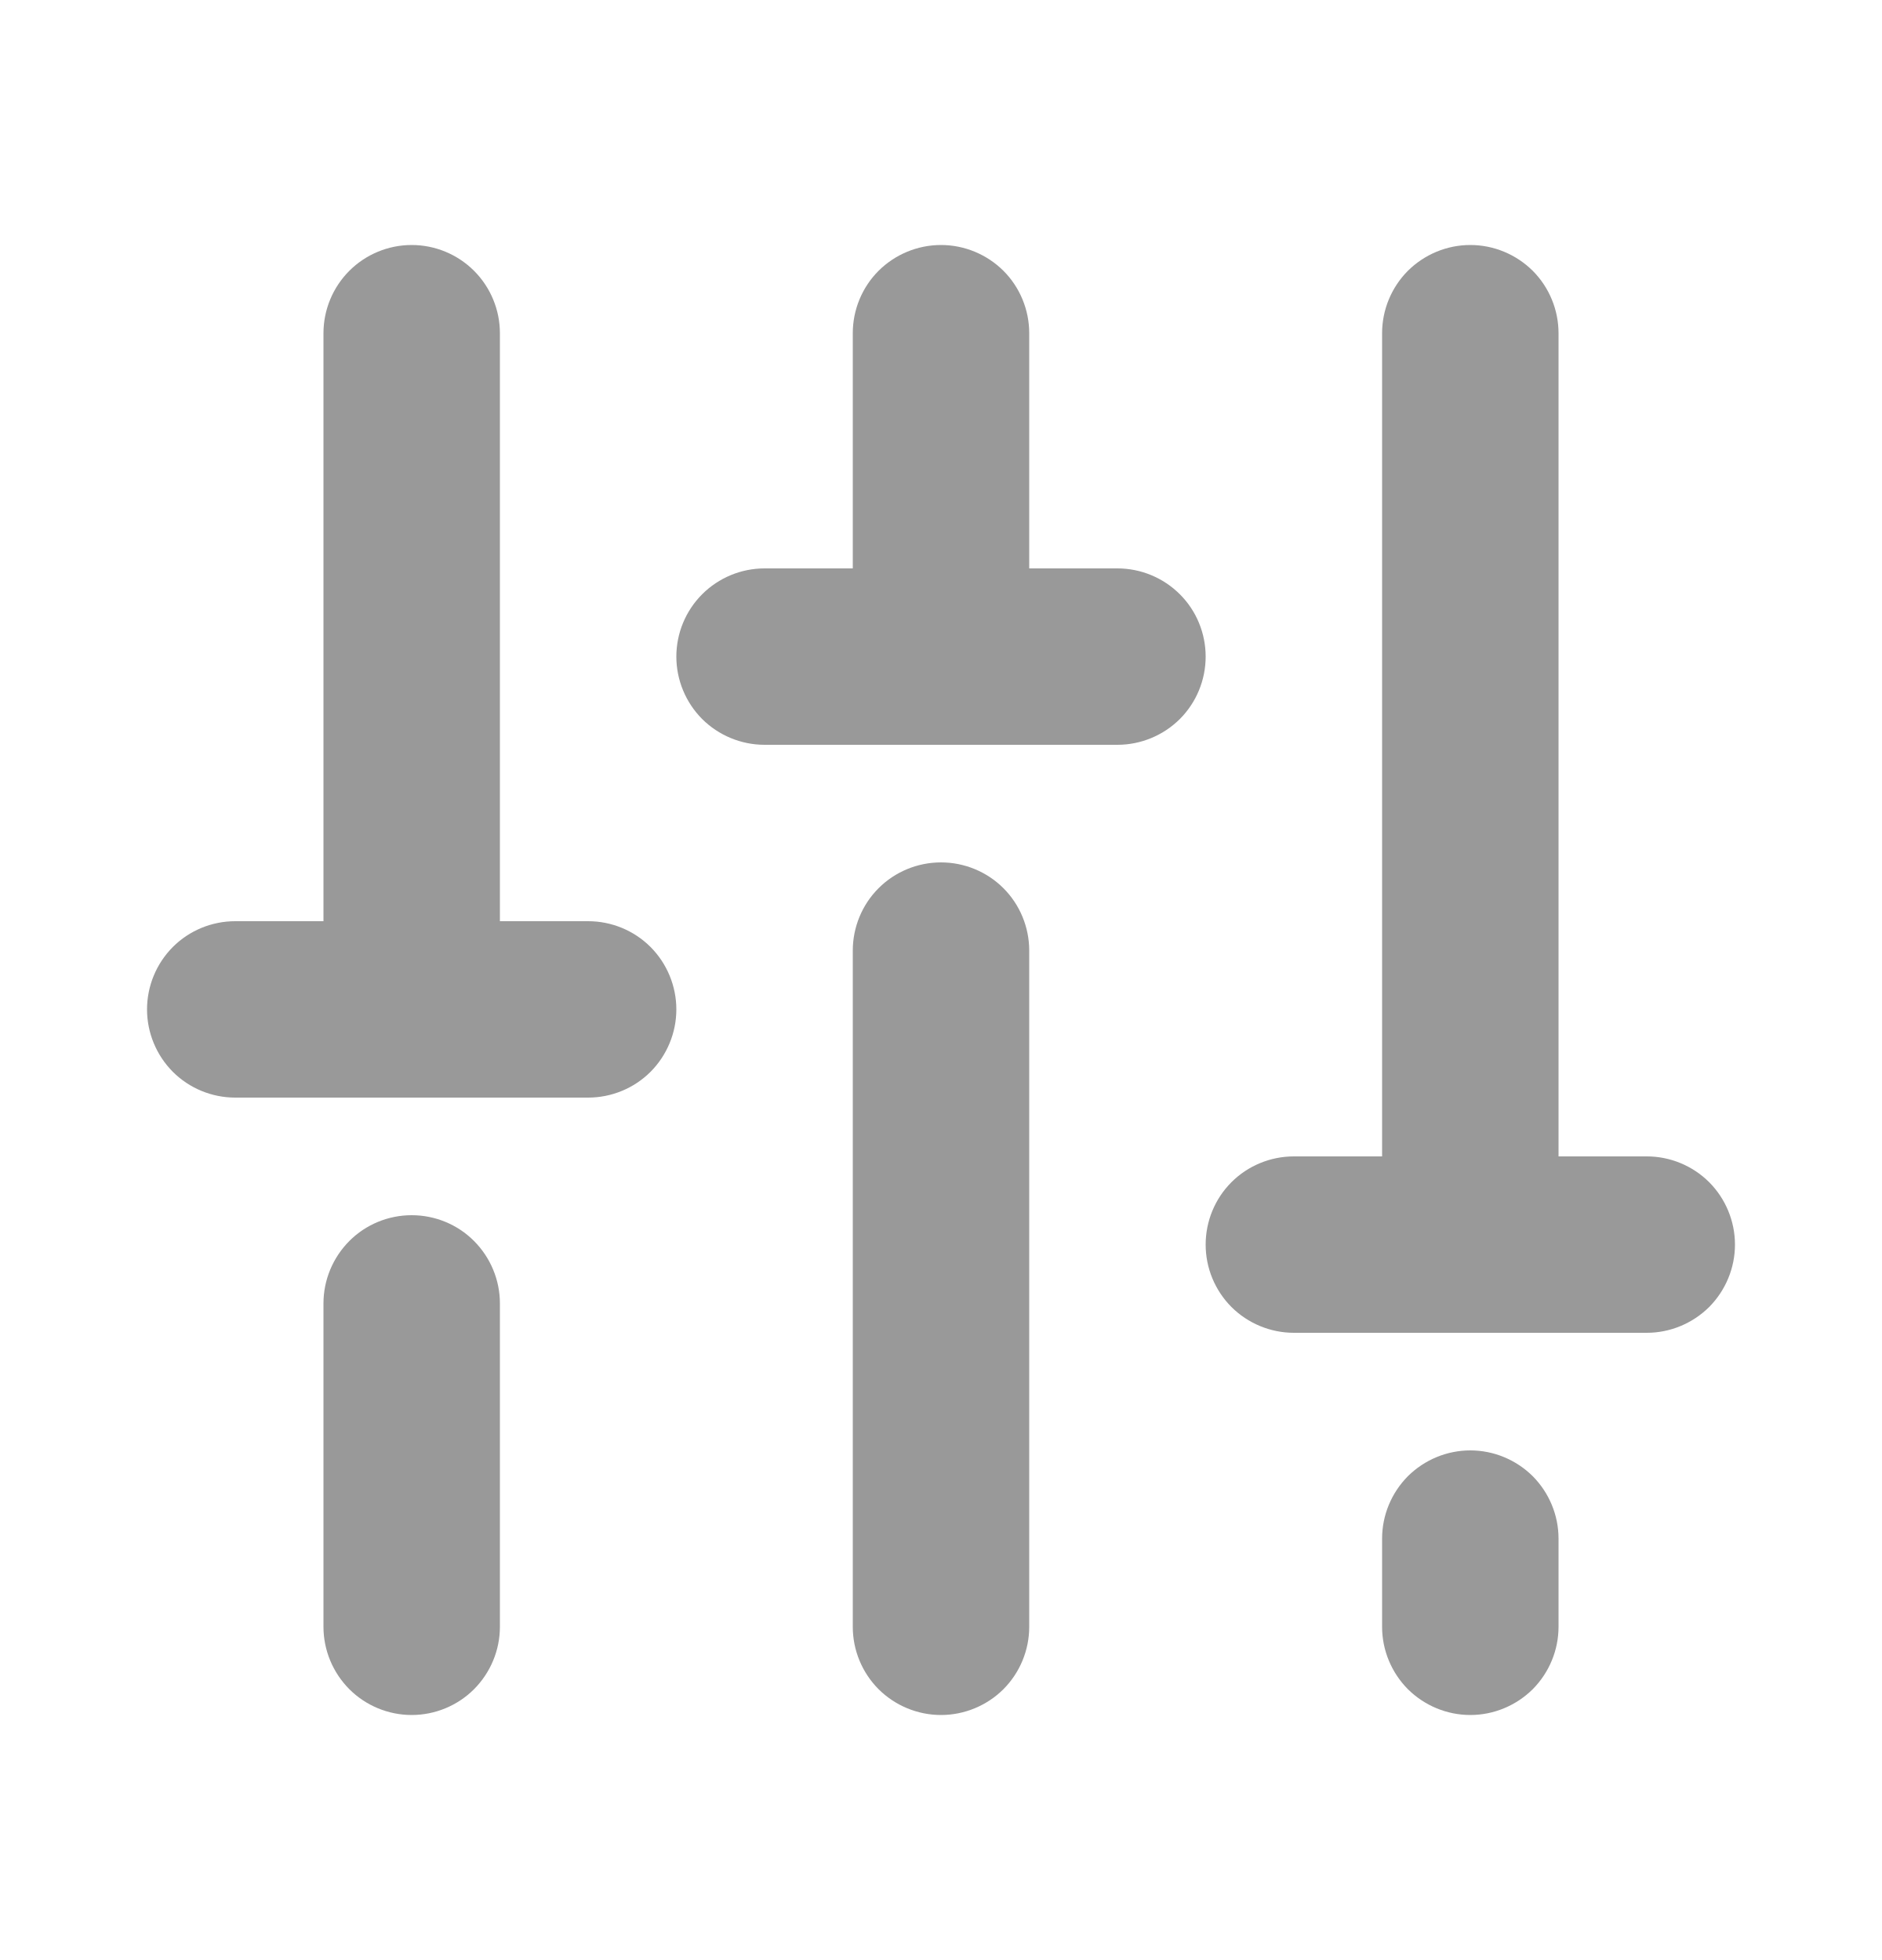
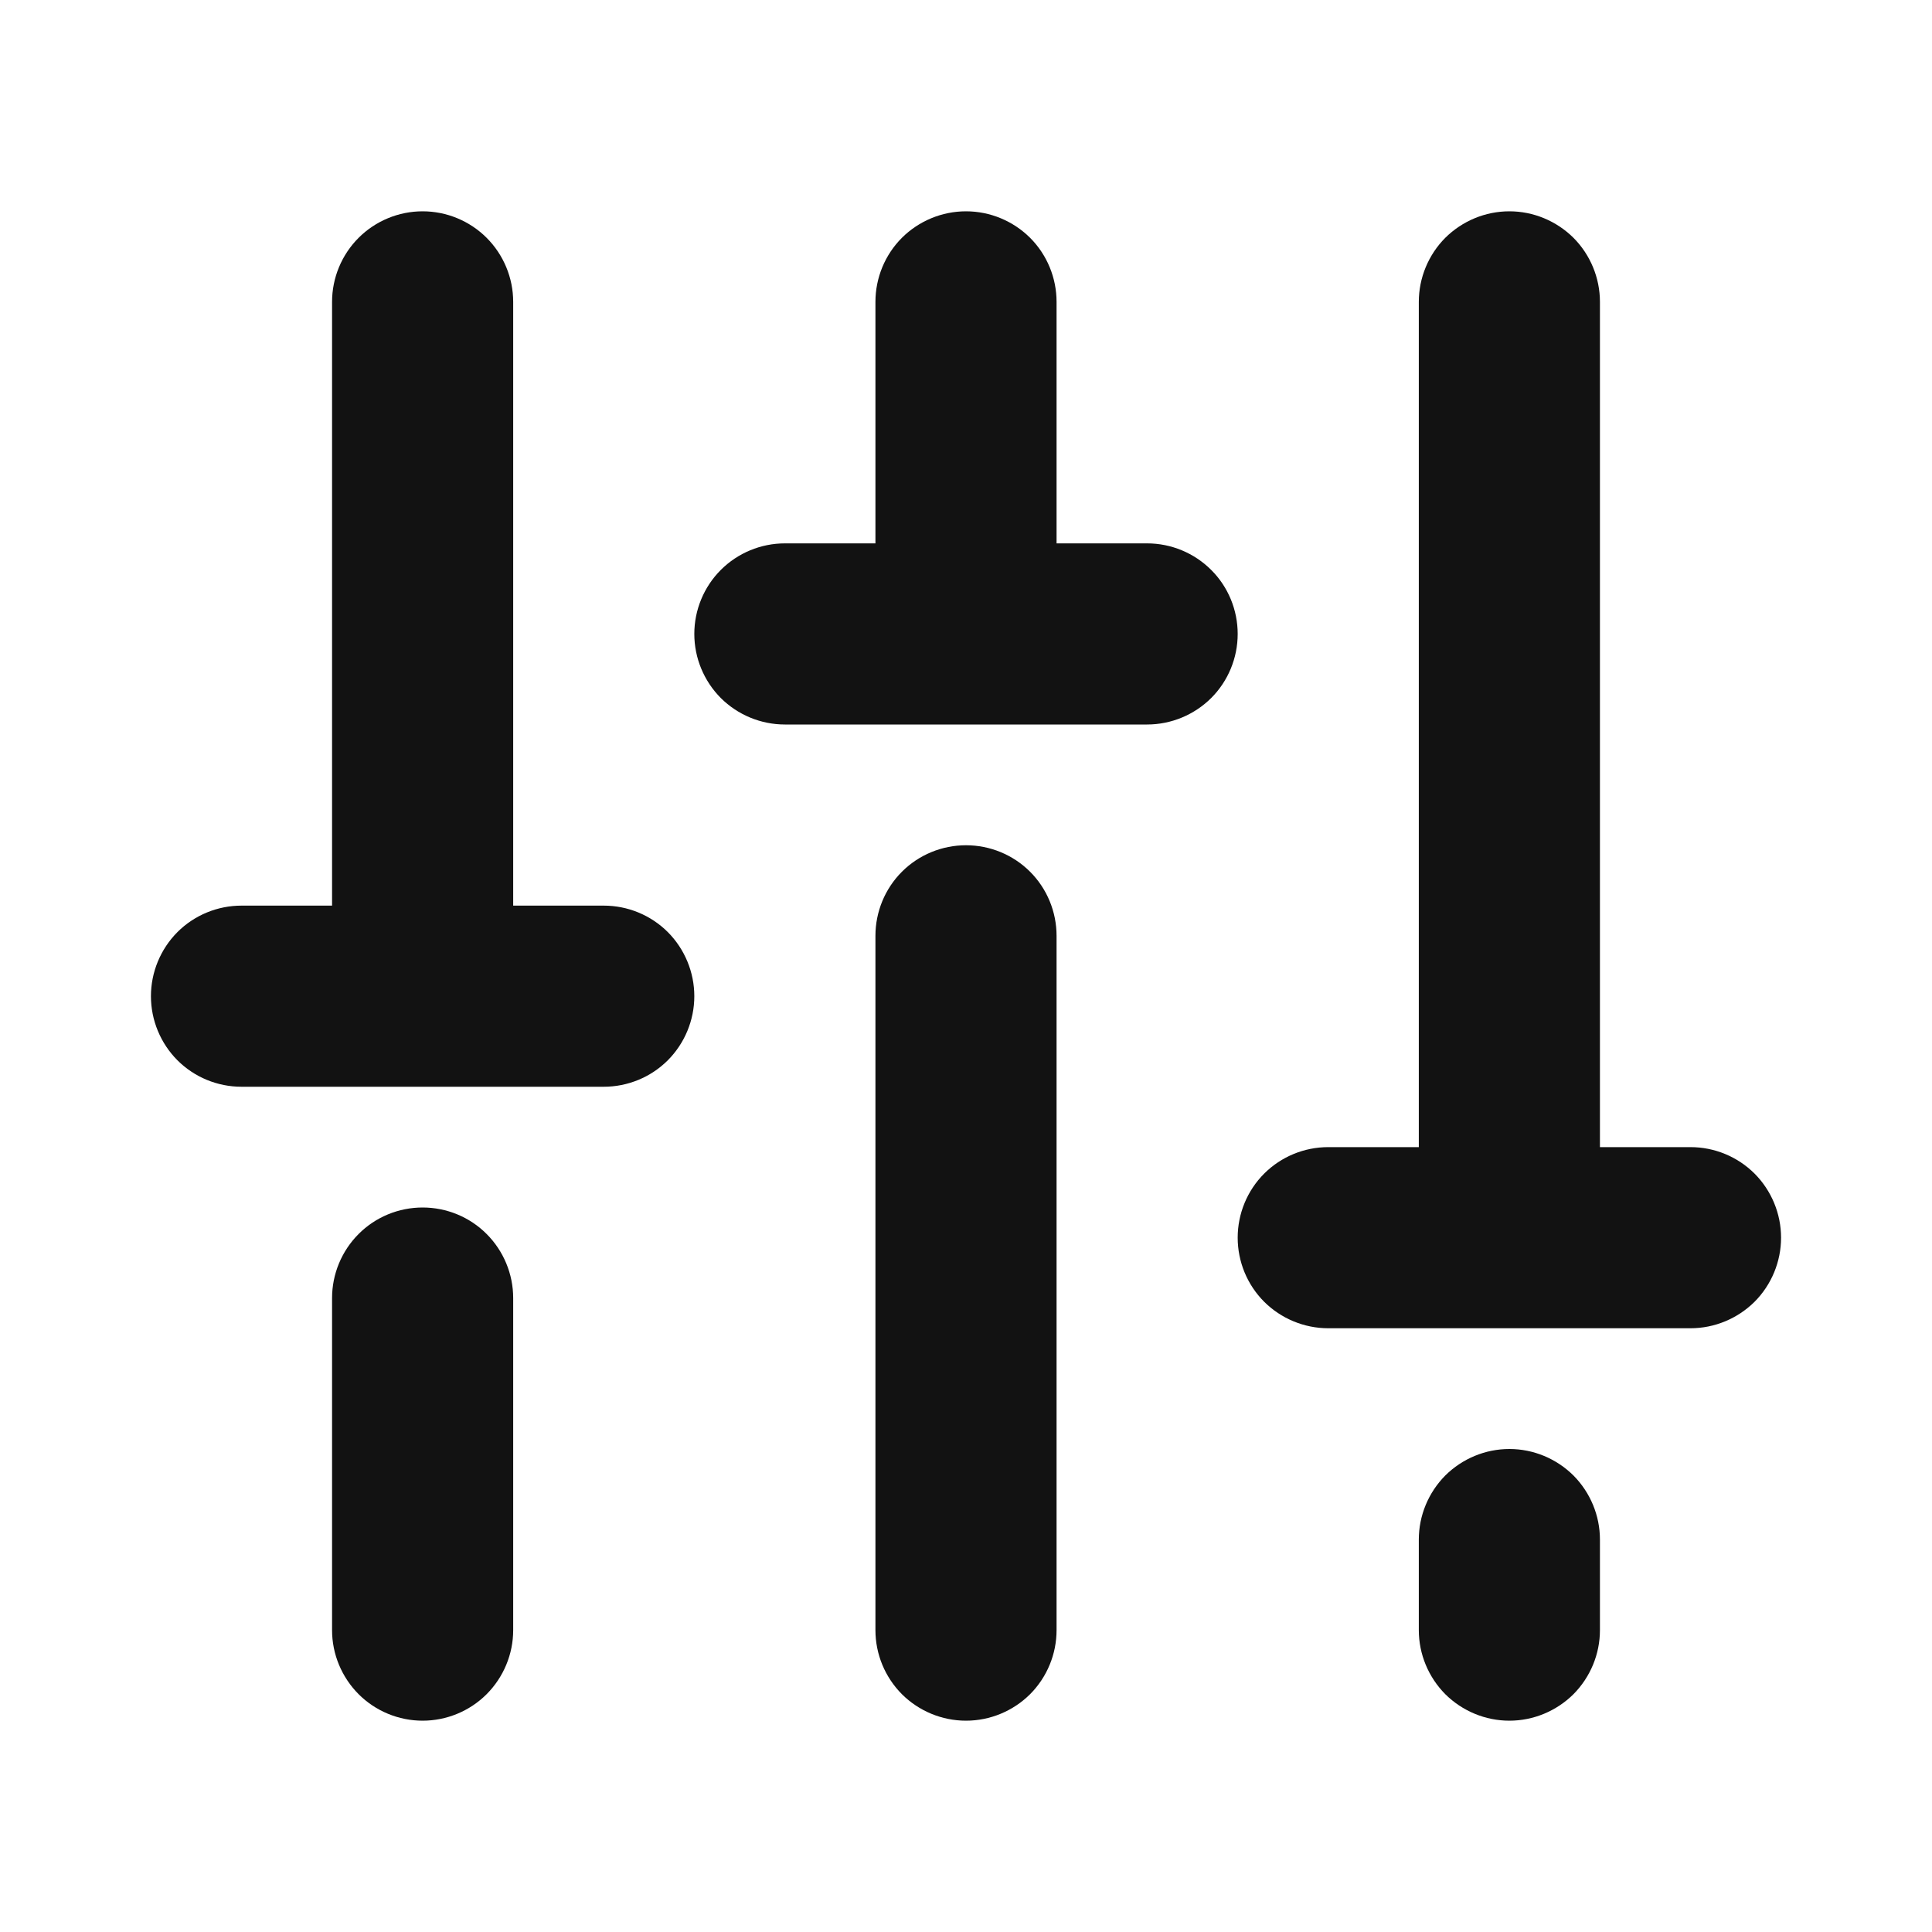
- <svg xmlns="http://www.w3.org/2000/svg" width="24" height="25" viewBox="0 0 24 25" fill="none">
-   <path d="M13.125 12.125V20.75C13.125 21.048 13.007 21.334 12.796 21.546C12.585 21.756 12.298 21.875 12 21.875C11.702 21.875 11.415 21.756 11.204 21.546C10.993 21.334 10.875 21.048 10.875 20.75V12.125C10.875 11.827 10.993 11.54 11.204 11.329C11.415 11.118 11.702 11 12 11C12.298 11 12.585 11.118 12.796 11.329C13.007 11.54 13.125 11.827 13.125 12.125ZM18.75 18.5C18.452 18.5 18.166 18.619 17.954 18.829C17.744 19.041 17.625 19.327 17.625 19.625V20.75C17.625 21.048 17.744 21.334 17.954 21.546C18.166 21.756 18.452 21.875 18.75 21.875C19.048 21.875 19.334 21.756 19.546 21.546C19.756 21.334 19.875 21.048 19.875 20.75V19.625C19.875 19.327 19.756 19.041 19.546 18.829C19.334 18.619 19.048 18.5 18.75 18.5ZM21 14.75H19.875V4.25C19.875 3.952 19.756 3.665 19.546 3.454C19.334 3.244 19.048 3.125 18.75 3.125C18.452 3.125 18.166 3.244 17.954 3.454C17.744 3.665 17.625 3.952 17.625 4.25V14.75H16.5C16.202 14.75 15.915 14.868 15.704 15.079C15.493 15.29 15.375 15.577 15.375 15.875C15.375 16.173 15.493 16.459 15.704 16.671C15.915 16.881 16.202 17 16.5 17H21C21.298 17 21.584 16.881 21.796 16.671C22.006 16.459 22.125 16.173 22.125 15.875C22.125 15.577 22.006 15.29 21.796 15.079C21.584 14.868 21.298 14.75 21 14.75ZM5.25 15.5C4.952 15.5 4.665 15.618 4.455 15.829C4.244 16.041 4.125 16.327 4.125 16.625V20.75C4.125 21.048 4.244 21.334 4.455 21.546C4.665 21.756 4.952 21.875 5.25 21.875C5.548 21.875 5.835 21.756 6.045 21.546C6.256 21.334 6.375 21.048 6.375 20.75V16.625C6.375 16.327 6.256 16.041 6.045 15.829C5.835 15.618 5.548 15.5 5.25 15.5ZM7.5 11.75H6.375V4.25C6.375 3.952 6.256 3.665 6.045 3.454C5.835 3.244 5.548 3.125 5.25 3.125C4.952 3.125 4.665 3.244 4.455 3.454C4.244 3.665 4.125 3.952 4.125 4.25V11.75H3C2.702 11.75 2.415 11.868 2.204 12.079C1.994 12.29 1.875 12.577 1.875 12.875C1.875 13.173 1.994 13.46 2.204 13.671C2.415 13.882 2.702 14 3 14H7.5C7.798 14 8.085 13.882 8.296 13.671C8.506 13.46 8.625 13.173 8.625 12.875C8.625 12.577 8.506 12.29 8.296 12.079C8.085 11.868 7.798 11.75 7.5 11.75ZM14.25 7.25H13.125V4.25C13.125 3.952 13.007 3.665 12.796 3.454C12.585 3.244 12.298 3.125 12 3.125C11.702 3.125 11.415 3.244 11.204 3.454C10.993 3.665 10.875 3.952 10.875 4.25V7.25H9.75C9.452 7.25 9.165 7.369 8.954 7.58C8.744 7.79 8.625 8.077 8.625 8.375C8.625 8.673 8.744 8.96 8.954 9.171C9.165 9.381 9.452 9.5 9.75 9.5H14.25C14.548 9.5 14.835 9.381 15.046 9.171C15.257 8.96 15.375 8.673 15.375 8.375C15.375 8.077 15.257 7.79 15.046 7.58C14.835 7.369 14.548 7.25 14.25 7.25Z" fill="black" fill-opacity="0.4" />
+ <svg xmlns="http://www.w3.org/2000/svg" width="24" height="24" viewBox="0 0 24 24" fill="none">
+   <path d="M13.125 11.625V20.25C13.125 20.548 13.007 20.834 12.796 21.046C12.585 21.256 12.298 21.375 12 21.375C11.702 21.375 11.415 21.256 11.204 21.046C10.993 20.834 10.875 20.548 10.875 20.25V11.625C10.875 11.327 10.993 11.04 11.204 10.829C11.415 10.618 11.702 10.5 12 10.5C12.298 10.5 12.585 10.618 12.796 10.829C13.007 11.04 13.125 11.327 13.125 11.625ZM18.75 18C18.452 18 18.166 18.119 17.954 18.329C17.744 18.541 17.625 18.827 17.625 19.125V20.25C17.625 20.548 17.744 20.834 17.954 21.046C18.166 21.256 18.452 21.375 18.75 21.375C19.048 21.375 19.334 21.256 19.546 21.046C19.756 20.834 19.875 20.548 19.875 20.25V19.125C19.875 18.827 19.756 18.541 19.546 18.329C19.334 18.119 19.048 18 18.75 18ZM21 14.25H19.875V3.75C19.875 3.452 19.756 3.165 19.546 2.954C19.334 2.744 19.048 2.625 18.75 2.625C18.452 2.625 18.166 2.744 17.954 2.954C17.744 3.165 17.625 3.452 17.625 3.75V14.25H16.5C16.202 14.25 15.915 14.368 15.704 14.579C15.493 14.79 15.375 15.077 15.375 15.375C15.375 15.673 15.493 15.96 15.704 16.171C15.915 16.381 16.202 16.5 16.5 16.5H21C21.298 16.5 21.584 16.381 21.796 16.171C22.006 15.96 22.125 15.673 22.125 15.375C22.125 15.077 22.006 14.79 21.796 14.579C21.584 14.368 21.298 14.25 21 14.25ZM5.25 15C4.952 15 4.665 15.118 4.455 15.329C4.244 15.54 4.125 15.827 4.125 16.125V20.25C4.125 20.548 4.244 20.834 4.455 21.046C4.665 21.256 4.952 21.375 5.25 21.375C5.548 21.375 5.835 21.256 6.045 21.046C6.256 20.834 6.375 20.548 6.375 20.25V16.125C6.375 15.827 6.256 15.54 6.045 15.329C5.835 15.118 5.548 15 5.25 15ZM7.5 11.25H6.375V3.75C6.375 3.452 6.256 3.165 6.045 2.954C5.835 2.744 5.548 2.625 5.25 2.625C4.952 2.625 4.665 2.744 4.455 2.954C4.244 3.165 4.125 3.452 4.125 3.75V11.25H3C2.702 11.25 2.415 11.368 2.204 11.579C1.994 11.79 1.875 12.077 1.875 12.375C1.875 12.673 1.994 12.96 2.204 13.171C2.415 13.382 2.702 13.5 3 13.5H7.5C7.798 13.5 8.085 13.382 8.296 13.171C8.506 12.96 8.625 12.673 8.625 12.375C8.625 12.077 8.506 11.79 8.296 11.579C8.085 11.368 7.798 11.25 7.5 11.25ZM14.25 6.75H13.125V3.75C13.125 3.452 13.007 3.165 12.796 2.954C12.585 2.744 12.298 2.625 12 2.625C11.702 2.625 11.415 2.744 11.204 2.954C10.993 3.165 10.875 3.452 10.875 3.75V6.75H9.75C9.452 6.75 9.165 6.869 8.954 7.08C8.744 7.29 8.625 7.577 8.625 7.875C8.625 8.173 8.744 8.46 8.954 8.671C9.165 8.881 9.452 9 9.75 9H14.25C14.548 9 14.835 8.881 15.046 8.671C15.257 8.46 15.375 8.173 15.375 7.875C15.375 7.577 15.257 7.29 15.046 7.08C14.835 6.869 14.548 6.75 14.25 6.75Z" fill="#121212" />
</svg>
